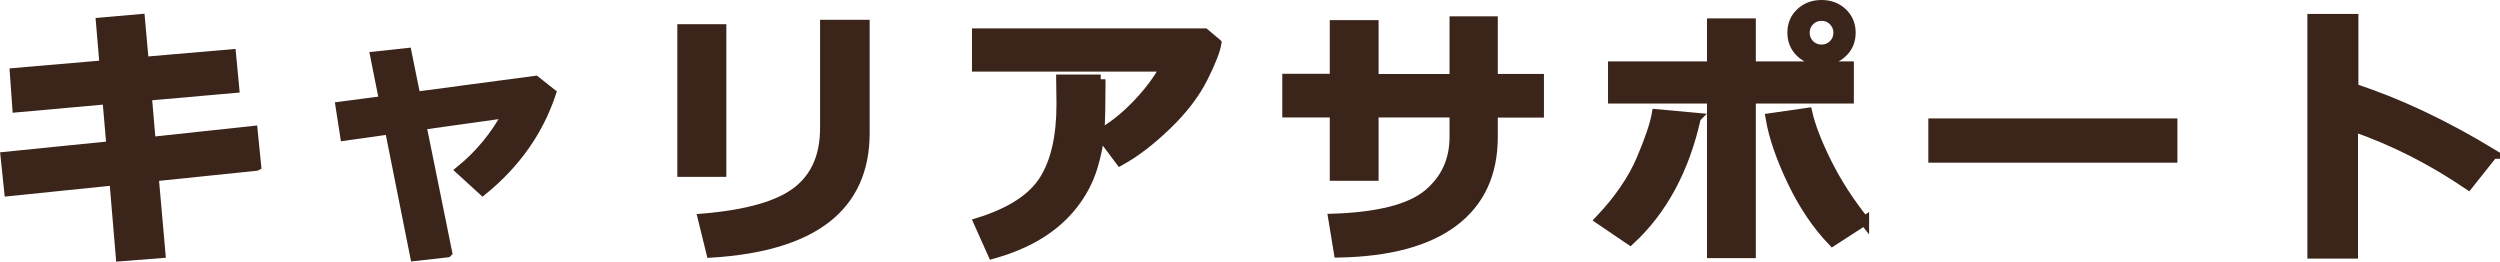
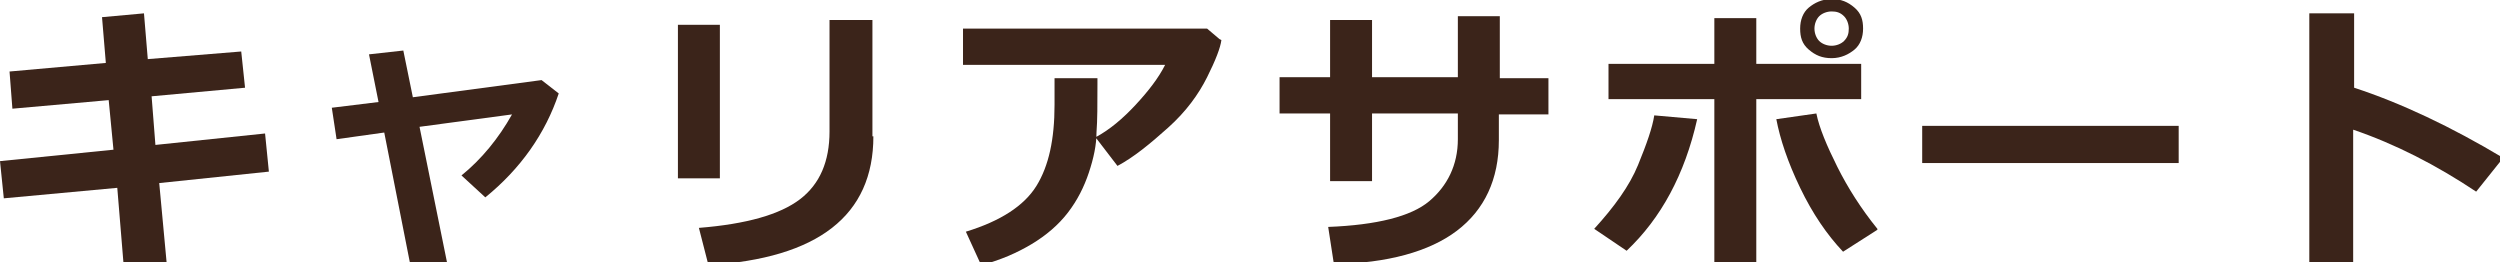
- <svg xmlns="http://www.w3.org/2000/svg" id="_レイヤー_1" data-name=" レイヤー 1" viewBox="0 0 262.17 27.44">
+ <svg xmlns="http://www.w3.org/2000/svg" id="_レイヤー_1" version="1.1" viewBox="0 0 262.2 27.4">
  <defs>
    <style>
-       .cls-1 {
-         fill: none;
-         stroke: #3b241a;
-         stroke-miterlimit: 10;
-       }
- 
-       .cls-2 {
-         isolation: isolate;
-       }
- 
-       .cls-3 {
+       .st0 {
        fill: #3b241a;
      }
    </style>
  </defs>
-   <g id="_レイヤー_11" data-name=" レイヤー 11">
-     <g id="_レイヤー_1-2" data-name=" レイヤー 1-2">
-       <g id="_レイヤー_1-21" data-name=" レイヤー 1-21">
-         <g id="_レイヤー_1-2-2" data-name=" レイヤー 1-2-2">
-           <g id="_レイヤー_1-2-21" data-name=" レイヤー 1-2-21">
-             <g id="_レイヤー_2" data-name=" レイヤー 2">
-               <g id="contents">
-                 <g class="cls-2">
-                   <g class="cls-2">
-                     <g class="cls-2">
-                       <g class="cls-2">
-                         <g class="cls-2">
-                           <g class="cls-2">
-                             <path class="cls-1" d="M26.87,17.41l-10.73,1.11.71,8.05-4.21.33-.67-7.96-11.03,1.13-.38-3.65,11.1-1.12-.42-4.87-9.45.85-.26-3.65,9.41-.81-.38-4.48,4.14-.36.4,4.48,9.15-.79.34,3.58-9.17.81.41,4.8,10.69-1.15.37,3.69Z" />
-                             <path class="cls-1" d="M46.91,26.49l-3.4.38-2.65-13.28-4.69.66-.48-3.09,4.57-.6-.93-4.66,3.34-.36.93,4.58,12.56-1.67,1.65,1.31c-1.31,3.96-3.71,7.37-7.19,10.21l-2.32-2.12c2-1.63,3.65-3.63,4.92-5.99l-9.01,1.26,2.71,13.36Z" />
-                             <path class="cls-1" d="M75.67,18.05h-4.14V3.04h4.14v15.01ZM90.7,13.94c0,7.73-5.38,11.92-16.13,12.58l-.89-3.62c4.67-.39,7.97-1.33,9.91-2.83s2.91-3.71,2.91-6.66V2.58h4.2v11.36Z" />
-                             <path class="cls-1" d="M127.59,4.53c-.12.76-.59,1.97-1.43,3.64s-2.1,3.32-3.79,4.95c-1.69,1.63-3.32,2.88-4.9,3.75l-2.12-2.83c1.38-.78,2.68-1.83,3.92-3.13,1.24-1.3,2.21-2.6,2.9-3.9h-19.74v-3.53h23.91l1.24,1.04ZM115.43,8.31v.67c0,1.87-.03,3.42-.1,4.66s-.32,2.55-.75,3.94c-.43,1.39-1.12,2.69-2.06,3.89s-2.12,2.24-3.52,3.1c-1.4.86-3.04,1.55-4.91,2.07l-1.48-3.31c3.38-1.05,5.67-2.54,6.88-4.47s1.8-4.57,1.8-7.92l-.03-2.62h4.17Z" />
-                             <path class="cls-1" d="M156.57,8.25h4.84v3.58h-4.84v2.53c0,3.86-1.38,6.83-4.13,8.9-2.75,2.07-6.77,3.15-12.06,3.25l-.59-3.6c4.78-.16,8.09-1.01,9.94-2.54,1.85-1.53,2.78-3.53,2.78-6.02v-2.53h-8.44v6.64h-4.12v-6.64h-4.98v-3.58h4.98V2.61h4.12v5.65h8.44V2.21h4.06v6.04Z" />
-                             <path class="cls-1" d="M177.87,12.34c-1.2,5.41-3.51,9.7-6.92,12.85l-3.17-2.15c1.99-2.11,3.42-4.21,4.31-6.28.88-2.07,1.43-3.67,1.63-4.81l4.16.38ZM183.63,26.57h-4.12V10.36h-10.38v-3.42h10.38V2.43h4.12v4.51h10.28v3.42h-10.28v16.21ZM195.51,23.15l-3.34,2.16c-1.62-1.69-3.03-3.77-4.22-6.25s-1.96-4.71-2.3-6.69l3.9-.56c.32,1.42,1,3.18,2.04,5.27s2.35,4.12,3.92,6.08ZM194.1,3.43c0,.85-.29,1.55-.88,2.1-.58.55-1.32.83-2.2.83s-1.62-.28-2.2-.83c-.58-.55-.88-1.25-.88-2.1s.29-1.55.88-2.1c.58-.55,1.32-.83,2.2-.83s1.62.28,2.2.83c.58.55.88,1.25.88,2.1ZM192.26,2.2c-.33-.34-.75-.51-1.24-.51s-.9.17-1.24.51-.5.75-.5,1.23.17.89.5,1.23.75.51,1.24.51.9-.17,1.24-.51.5-.75.5-1.23-.17-.89-.5-1.23Z" />
-                             <path class="cls-1" d="M227.84,16.56h-25.12v-3.64h25.12v3.64Z" />
-                             <path class="cls-1" d="M261.43,16.15l-2.58,3.24c-3.88-2.63-7.91-4.67-12.07-6.1v13.33h-4.31V1.96h4.35v7.3c4.61,1.49,9.48,3.78,14.62,6.89Z" />
-                           </g>
-                         </g>
-                         <g class="cls-2">
-                           <g class="cls-2">
-                             <path class="cls-3" d="M26.87,17.41l-10.73,1.11.71,8.05-4.21.33-.67-7.96-11.03,1.13-.38-3.65,11.1-1.12-.42-4.87-9.45.85-.26-3.65,9.41-.81-.38-4.48,4.14-.36.4,4.48,9.15-.79.34,3.58-9.17.81.41,4.8,10.69-1.15.37,3.69Z" />
-                             <path class="cls-3" d="M46.91,26.49l-3.4.38-2.65-13.28-4.69.66-.48-3.09,4.57-.6-.93-4.66,3.34-.36.93,4.58,12.56-1.67,1.65,1.31c-1.31,3.96-3.71,7.37-7.19,10.21l-2.32-2.12c2-1.63,3.65-3.63,4.92-5.99l-9.01,1.26,2.71,13.36Z" />
-                             <path class="cls-3" d="M75.67,18.05h-4.14V3.04h4.14v15.01ZM90.7,13.94c0,7.73-5.38,11.92-16.13,12.58l-.89-3.62c4.67-.39,7.97-1.33,9.91-2.83s2.91-3.71,2.91-6.66V2.58h4.2v11.36Z" />
-                             <path class="cls-3" d="M127.59,4.53c-.12.76-.59,1.97-1.43,3.64s-2.1,3.32-3.79,4.95c-1.69,1.63-3.32,2.88-4.9,3.75l-2.12-2.83c1.38-.78,2.68-1.83,3.92-3.13,1.24-1.3,2.21-2.6,2.9-3.9h-19.74v-3.53h23.91l1.24,1.04ZM115.43,8.31v.67c0,1.87-.03,3.42-.1,4.66s-.32,2.55-.75,3.94c-.43,1.39-1.12,2.69-2.06,3.89s-2.12,2.24-3.52,3.1c-1.4.86-3.04,1.55-4.91,2.07l-1.48-3.31c3.38-1.05,5.67-2.54,6.88-4.47s1.8-4.57,1.8-7.92l-.03-2.62h4.17Z" />
-                             <path class="cls-3" d="M156.57,8.25h4.84v3.58h-4.84v2.53c0,3.86-1.38,6.83-4.13,8.9-2.75,2.07-6.77,3.15-12.06,3.25l-.59-3.6c4.78-.16,8.09-1.01,9.94-2.54,1.85-1.53,2.78-3.53,2.78-6.02v-2.53h-8.44v6.64h-4.12v-6.64h-4.98v-3.58h4.98V2.61h4.12v5.65h8.44V2.21h4.06v6.04Z" />
-                             <path class="cls-3" d="M177.87,12.34c-1.2,5.41-3.51,9.7-6.92,12.85l-3.17-2.15c1.99-2.11,3.42-4.21,4.31-6.28.88-2.07,1.43-3.67,1.63-4.81l4.16.38ZM183.63,26.57h-4.12V10.36h-10.38v-3.42h10.38V2.43h4.12v4.51h10.28v3.42h-10.28v16.21ZM195.51,23.15l-3.34,2.16c-1.62-1.69-3.03-3.77-4.22-6.25s-1.96-4.71-2.3-6.69l3.9-.56c.32,1.42,1,3.18,2.04,5.27s2.35,4.12,3.92,6.08ZM194.1,3.43c0,.85-.29,1.55-.88,2.1-.58.55-1.32.83-2.2.83s-1.62-.28-2.2-.83c-.58-.55-.88-1.25-.88-2.1s.29-1.55.88-2.1c.58-.55,1.32-.83,2.2-.83s1.62.28,2.2.83c.58.55.88,1.25.88,2.1ZM192.26,2.2c-.33-.34-.75-.51-1.24-.51s-.9.17-1.24.51-.5.75-.5,1.23.17.89.5,1.23.75.51,1.24.51.9-.17,1.24-.51.5-.75.5-1.23-.17-.89-.5-1.23Z" />
-                             <path class="cls-3" d="M227.84,16.56h-25.12v-3.64h25.12v3.64Z" />
-                             <path class="cls-3" d="M261.43,16.15l-2.58,3.24c-3.88-2.63-7.91-4.67-12.07-6.1v13.33h-4.31V1.96h4.35v7.3c4.61,1.49,9.48,3.78,14.62,6.89Z" />
-                           </g>
-                         </g>
-                       </g>
-                     </g>
-                   </g>
-                 </g>
-               </g>
-             </g>
-           </g>
-         </g>
-       </g>
-     </g>
-   </g>
+   <path class="st0" d="M28.2,18l-11.5,1.2.8,8.6-4.5.4-.7-8.5L.4,20.8,0,16.9l11.9-1.2-.5-5.2-10.1.9-.3-3.9,10.1-.9-.4-4.8,4.4-.4.4,4.8,9.8-.8.4,3.8-9.8.9.4,5.1,11.5-1.2.4,4Z" />
+   <path class="st0" d="M46.7,27.7l-3.6.4-2.8-14.2-5,.7-.5-3.3,4.9-.6-1-5,3.6-.4,1,4.9,13.5-1.8,1.8,1.4c-1.4,4.2-4,7.9-7.7,10.9l-2.5-2.3c2.1-1.7,3.9-3.9,5.3-6.4l-9.7,1.3,2.9,14.3Z" />
+   <path class="st0" d="M75.5,18.7h-4.4V2.6h4.4v16.1ZM91.6,14.3c0,8.3-5.8,12.8-17.3,13.5l-1-3.9c5-.4,8.5-1.4,10.6-3s3.1-4,3.1-7.1V2.1h4.5v12.2Z" />
+   <path class="st0" d="M128.1,4.2c-.1.8-.6,2.1-1.5,3.9-.9,1.8-2.2,3.6-4.1,5.3s-3.6,3.1-5.3,4l-2.3-3c1.5-.8,2.9-2,4.2-3.4s2.4-2.8,3.1-4.2h-21.2v-3.8h25.6l1.3,1.1ZM115.1,8.2v.7c0,2,0,3.7-.1,5,0,1.3-.3,2.7-.8,4.2s-1.2,2.9-2.2,4.2c-1,1.3-2.3,2.4-3.8,3.3s-3.3,1.7-5.3,2.2l-1.6-3.5c3.6-1.1,6.1-2.7,7.4-4.8s1.9-4.9,1.9-8.5v-2.8s4.4,0,4.4,0Z" />
+   <path class="st0" d="M157.2,8.2h5.2v3.8h-5.2v2.7c0,4.1-1.5,7.3-4.4,9.5s-7.3,3.4-12.9,3.5l-.6-3.9c5.1-.2,8.7-1.1,10.6-2.7s3-3.8,3-6.5v-2.7h-9v7.1h-4.4v-7.1h-5.3v-3.8h5.3V2.1h4.4v6h9V1.7h4.4v6.5Z" />
+   <path class="st0" d="M178,12.5c-1.3,5.8-3.8,10.4-7.4,13.8l-3.4-2.3c2.1-2.3,3.7-4.5,4.6-6.7.9-2.2,1.5-3.9,1.7-5.2l4.5.4ZM184.2,27.8h-4.4V10.4h-11.1v-3.7h11.1V1.9h4.4v4.8h11v3.7h-11v17.4ZM196.9,24.1l-3.6,2.3c-1.7-1.8-3.2-4-4.5-6.7-1.3-2.7-2.1-5.1-2.5-7.2l4.2-.6c.3,1.5,1.1,3.4,2.2,5.6s2.5,4.4,4.2,6.5ZM195.4,3c0,.9-.3,1.7-.9,2.2s-1.4.9-2.4.9-1.7-.3-2.4-.9-.9-1.3-.9-2.2.3-1.7.9-2.2,1.4-.9,2.4-.9,1.7.3,2.4.9.9,1.3.9,2.2ZM193.4,1.7c-.4-.4-.8-.5-1.3-.5s-1,.2-1.3.5-.5.8-.5,1.3.2,1,.5,1.3.8.5,1.3.5,1-.2,1.3-.5c.4-.4.5-.8.5-1.3s-.2-1-.5-1.3Z" />
+   <path class="st0" d="M228.5,17.1h-26.9v-3.9h26.9v3.9Z" />
+   <path class="st0" d="M262.5,16.6l-2.8,3.5c-4.2-2.8-8.5-5-12.9-6.5v14.3h-4.6V1.4h4.7v7.8c4.9,1.6,10.2,4.1,15.7,7.4Z" />
</svg>
